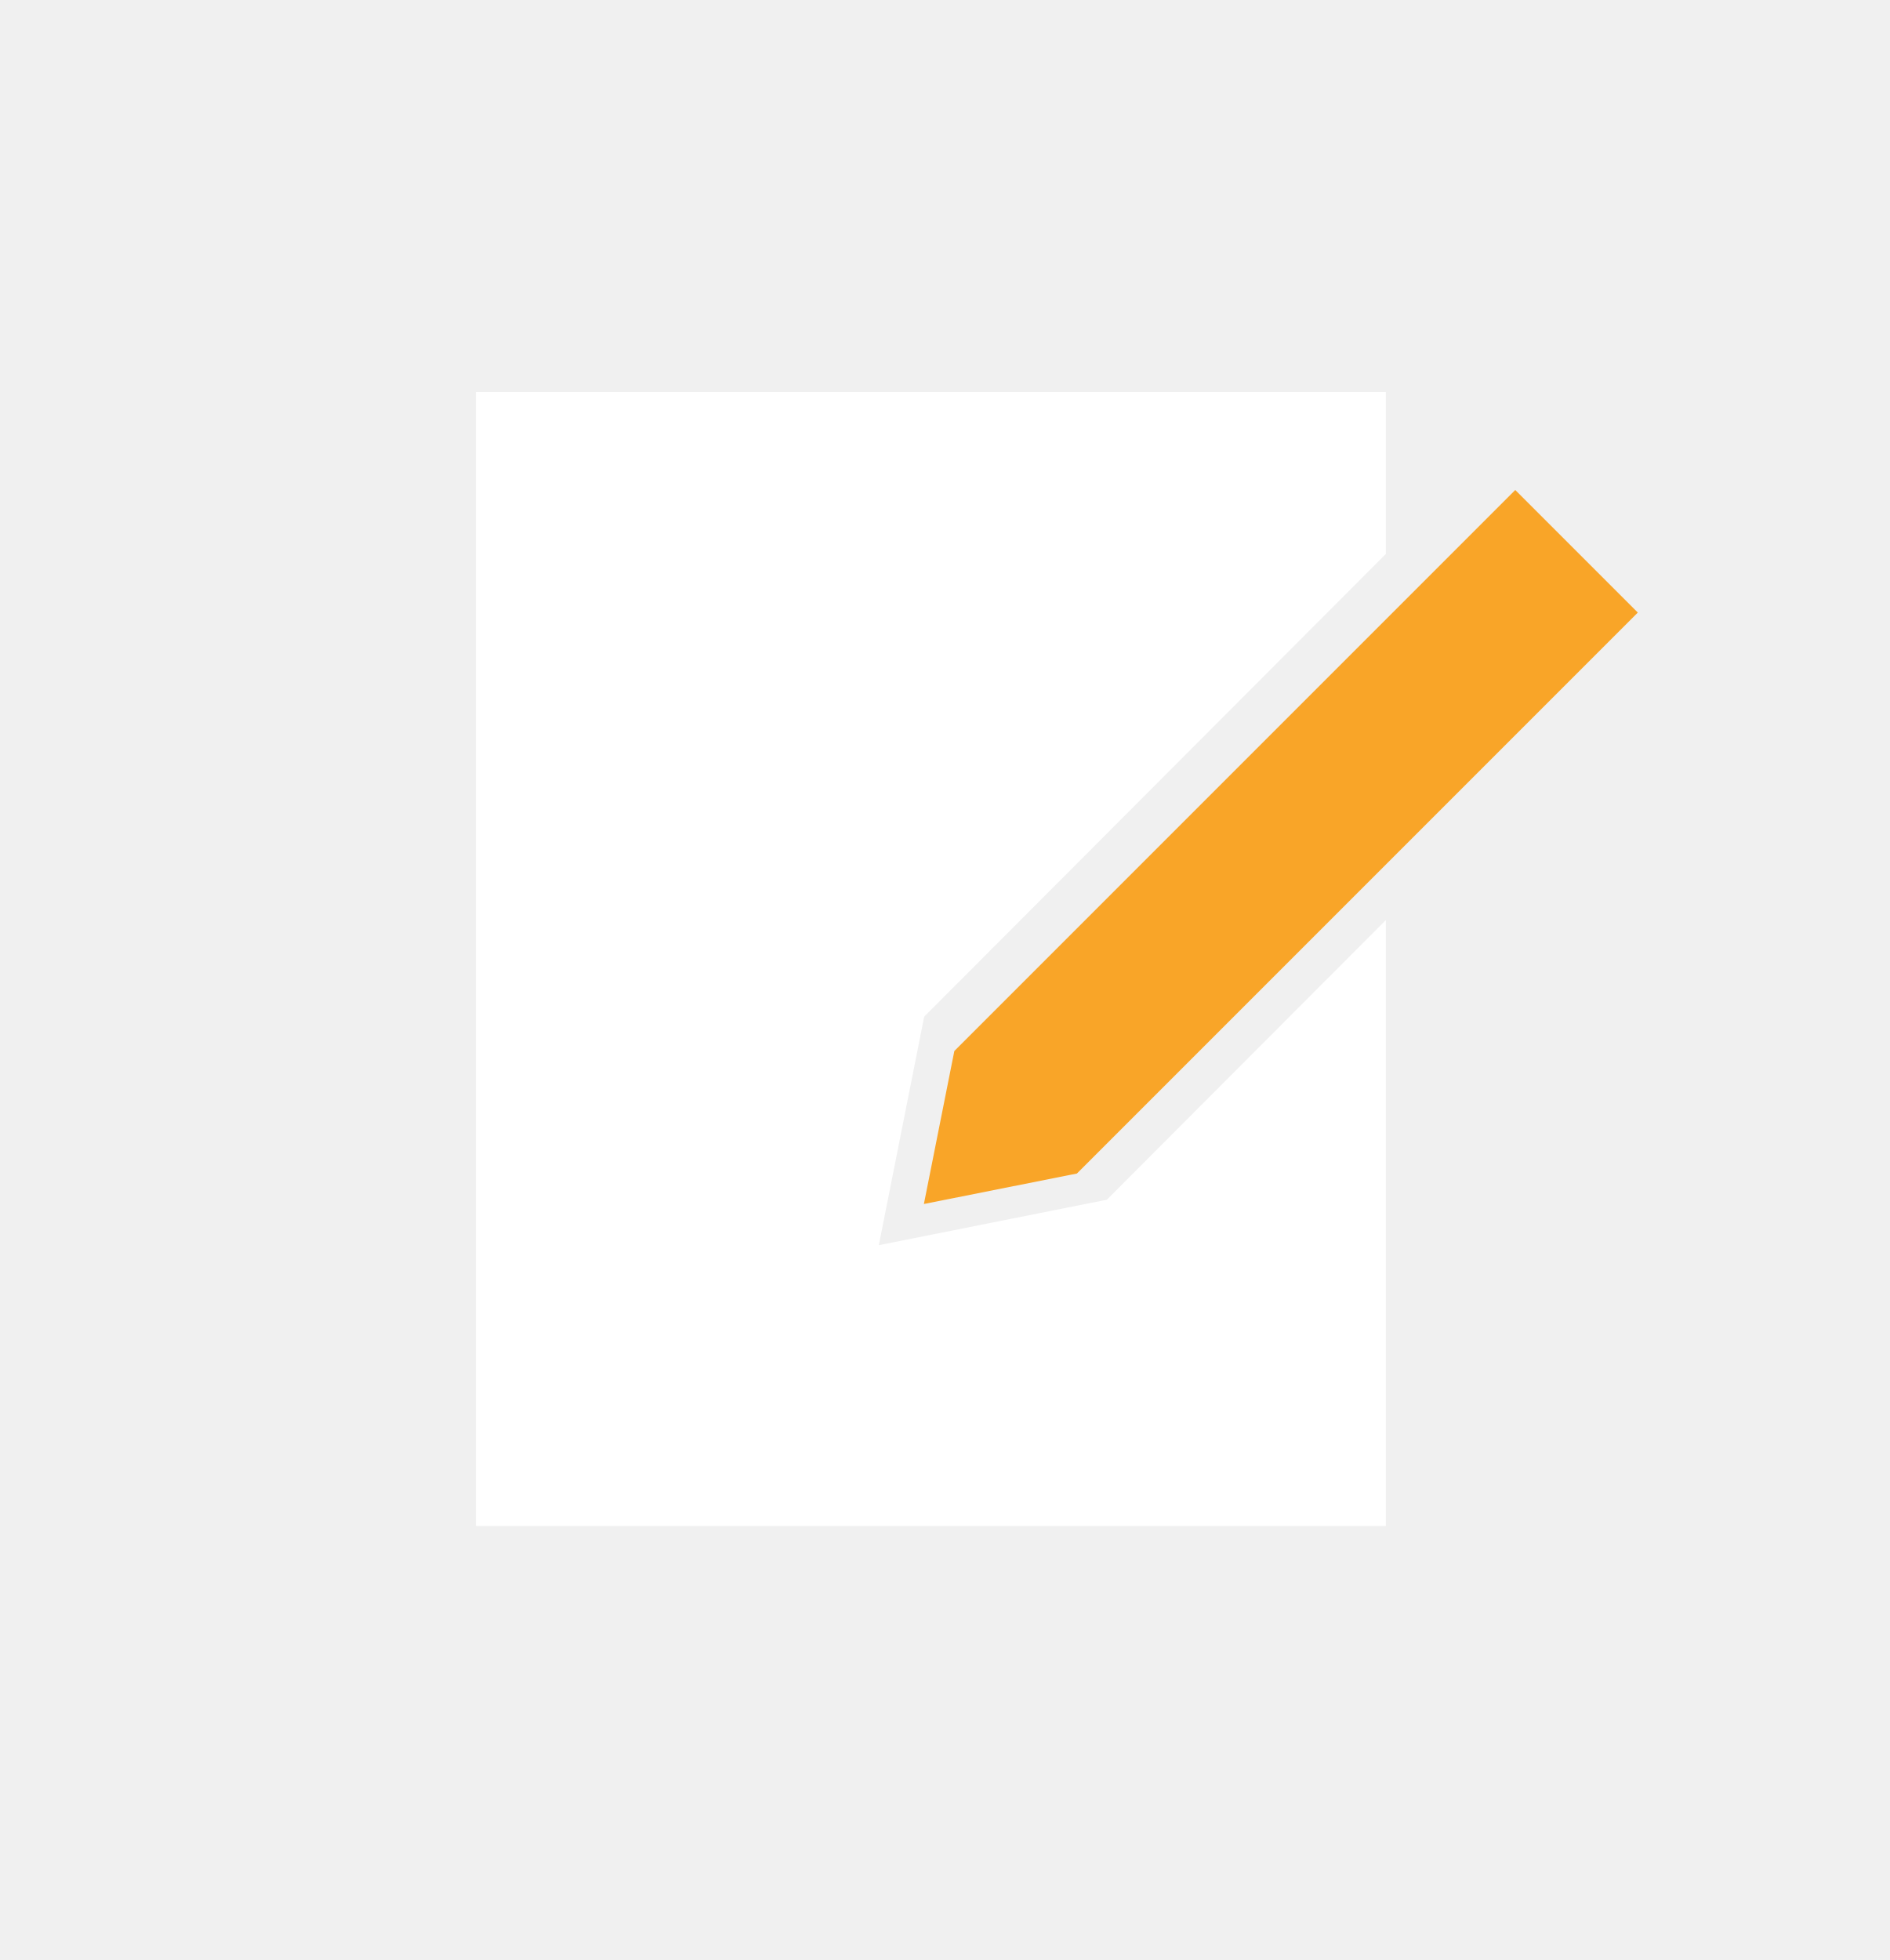
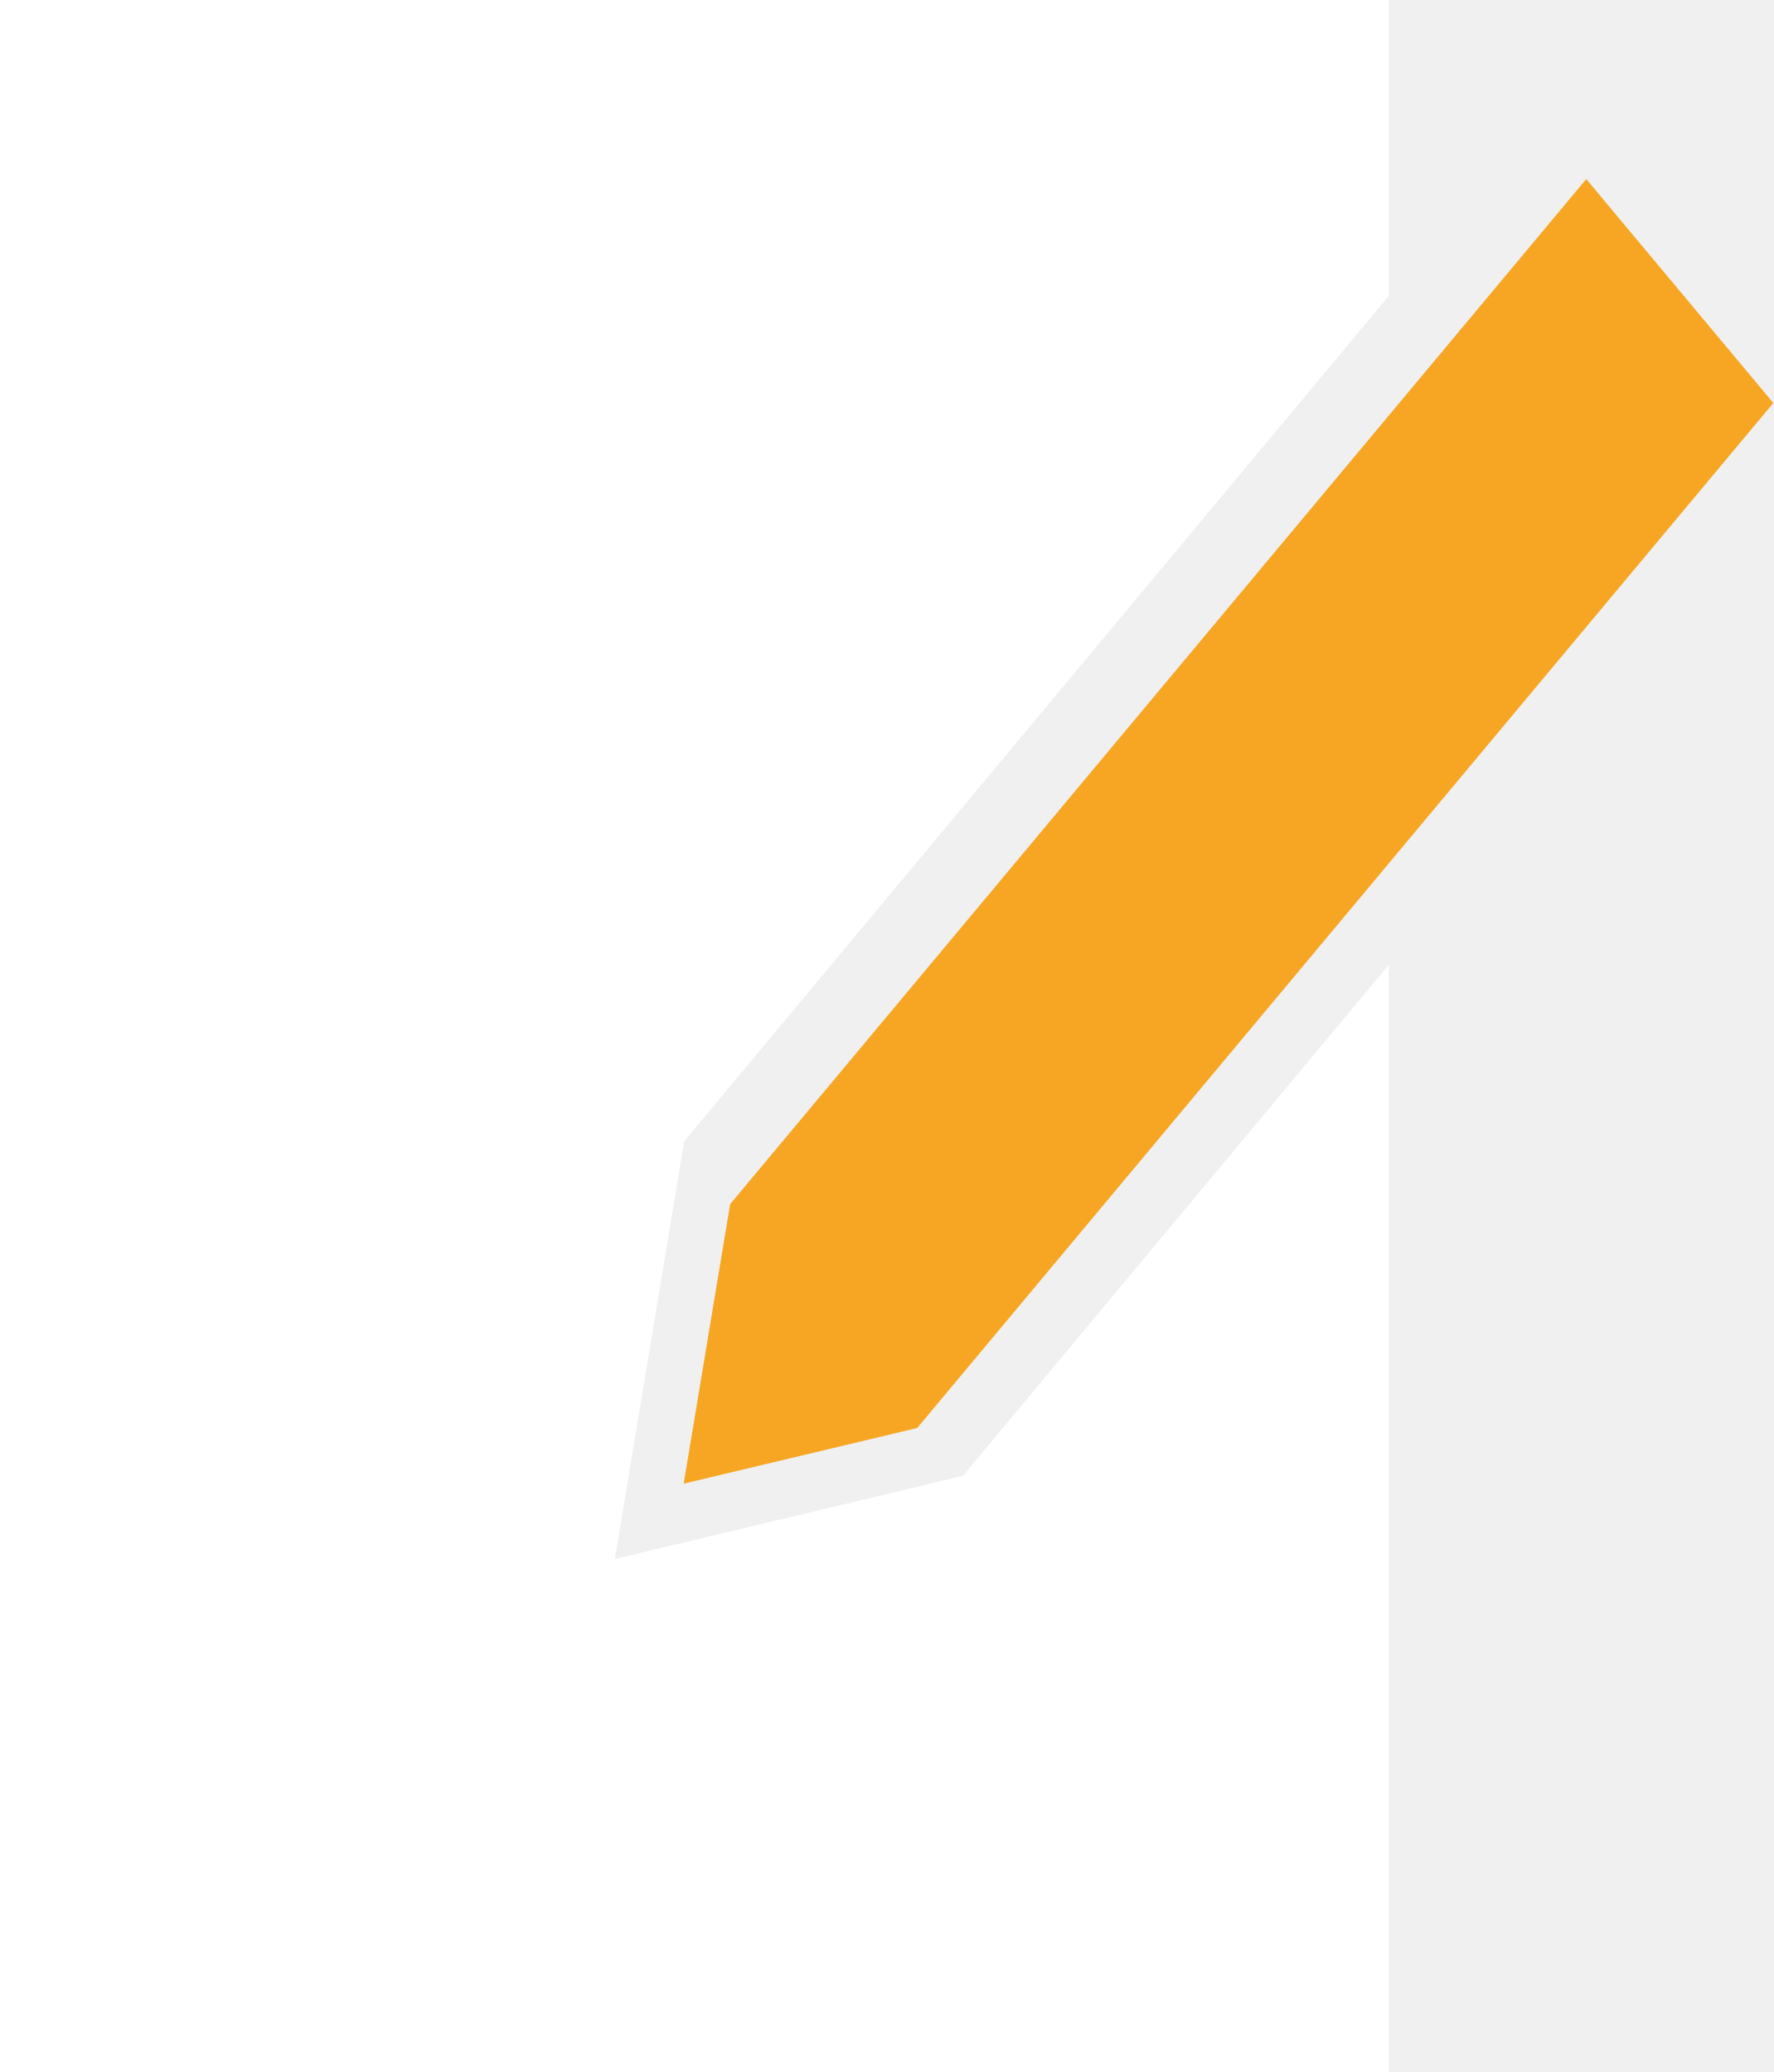
- <svg xmlns="http://www.w3.org/2000/svg" width="135px" height="140px" viewBox="0 0 135 140" version="1.1">
-   <description>Created with Sketch (http://www.bohemiancoding.com/sketch)</description>
+ <svg xmlns="http://www.w3.org/2000/svg" width="83px" height="97px" viewBox="0 0 83 97" version="1.1">
  <defs />
  <g id="Page-1" stroke="none" stroke-width="1" fill="none" fill-rule="evenodd">
-     <g id="noun_22662_cc" transform="translate(34, 28)">
-       <path d="M45.07,57.696 L28.78,60.943 L32.021,44.619 L65,11.569 L65,0 L0,0 L0,81 L65,81 L65,37.722 L45.07,57.696 Z" id="Shape" fill="#FFFFFF" />
-       <path d="M74.245,7 L34.175,47.072 L32,58 L42.93,55.824 L83,15.754 L74.245,7 Z" id="Shape" fill="#F9A528" />
+     <g id="paper">
+       <g id="Page-1">
+         <g id="noun_22662_cc">
+           <path d="M45.07,69.092 L28.78,72.982 L32.021,53.433 L65,13.854 L65,0 L0,0 L0,97 L65,97 L65,45.173 L45.07,69.092 L45.07,69.092 Z" id="Shape" fill="#FFFFFF" />
+           <path d="M74.245,8.383 L34.175,56.37 L32,69.457 L42.93,66.851 L83,18.866 L74.245,8.383 L74.245,8.383 Z" id="Shape" fill="#F6A623" />
+         </g>
+       </g>
    </g>
  </g>
</svg>
